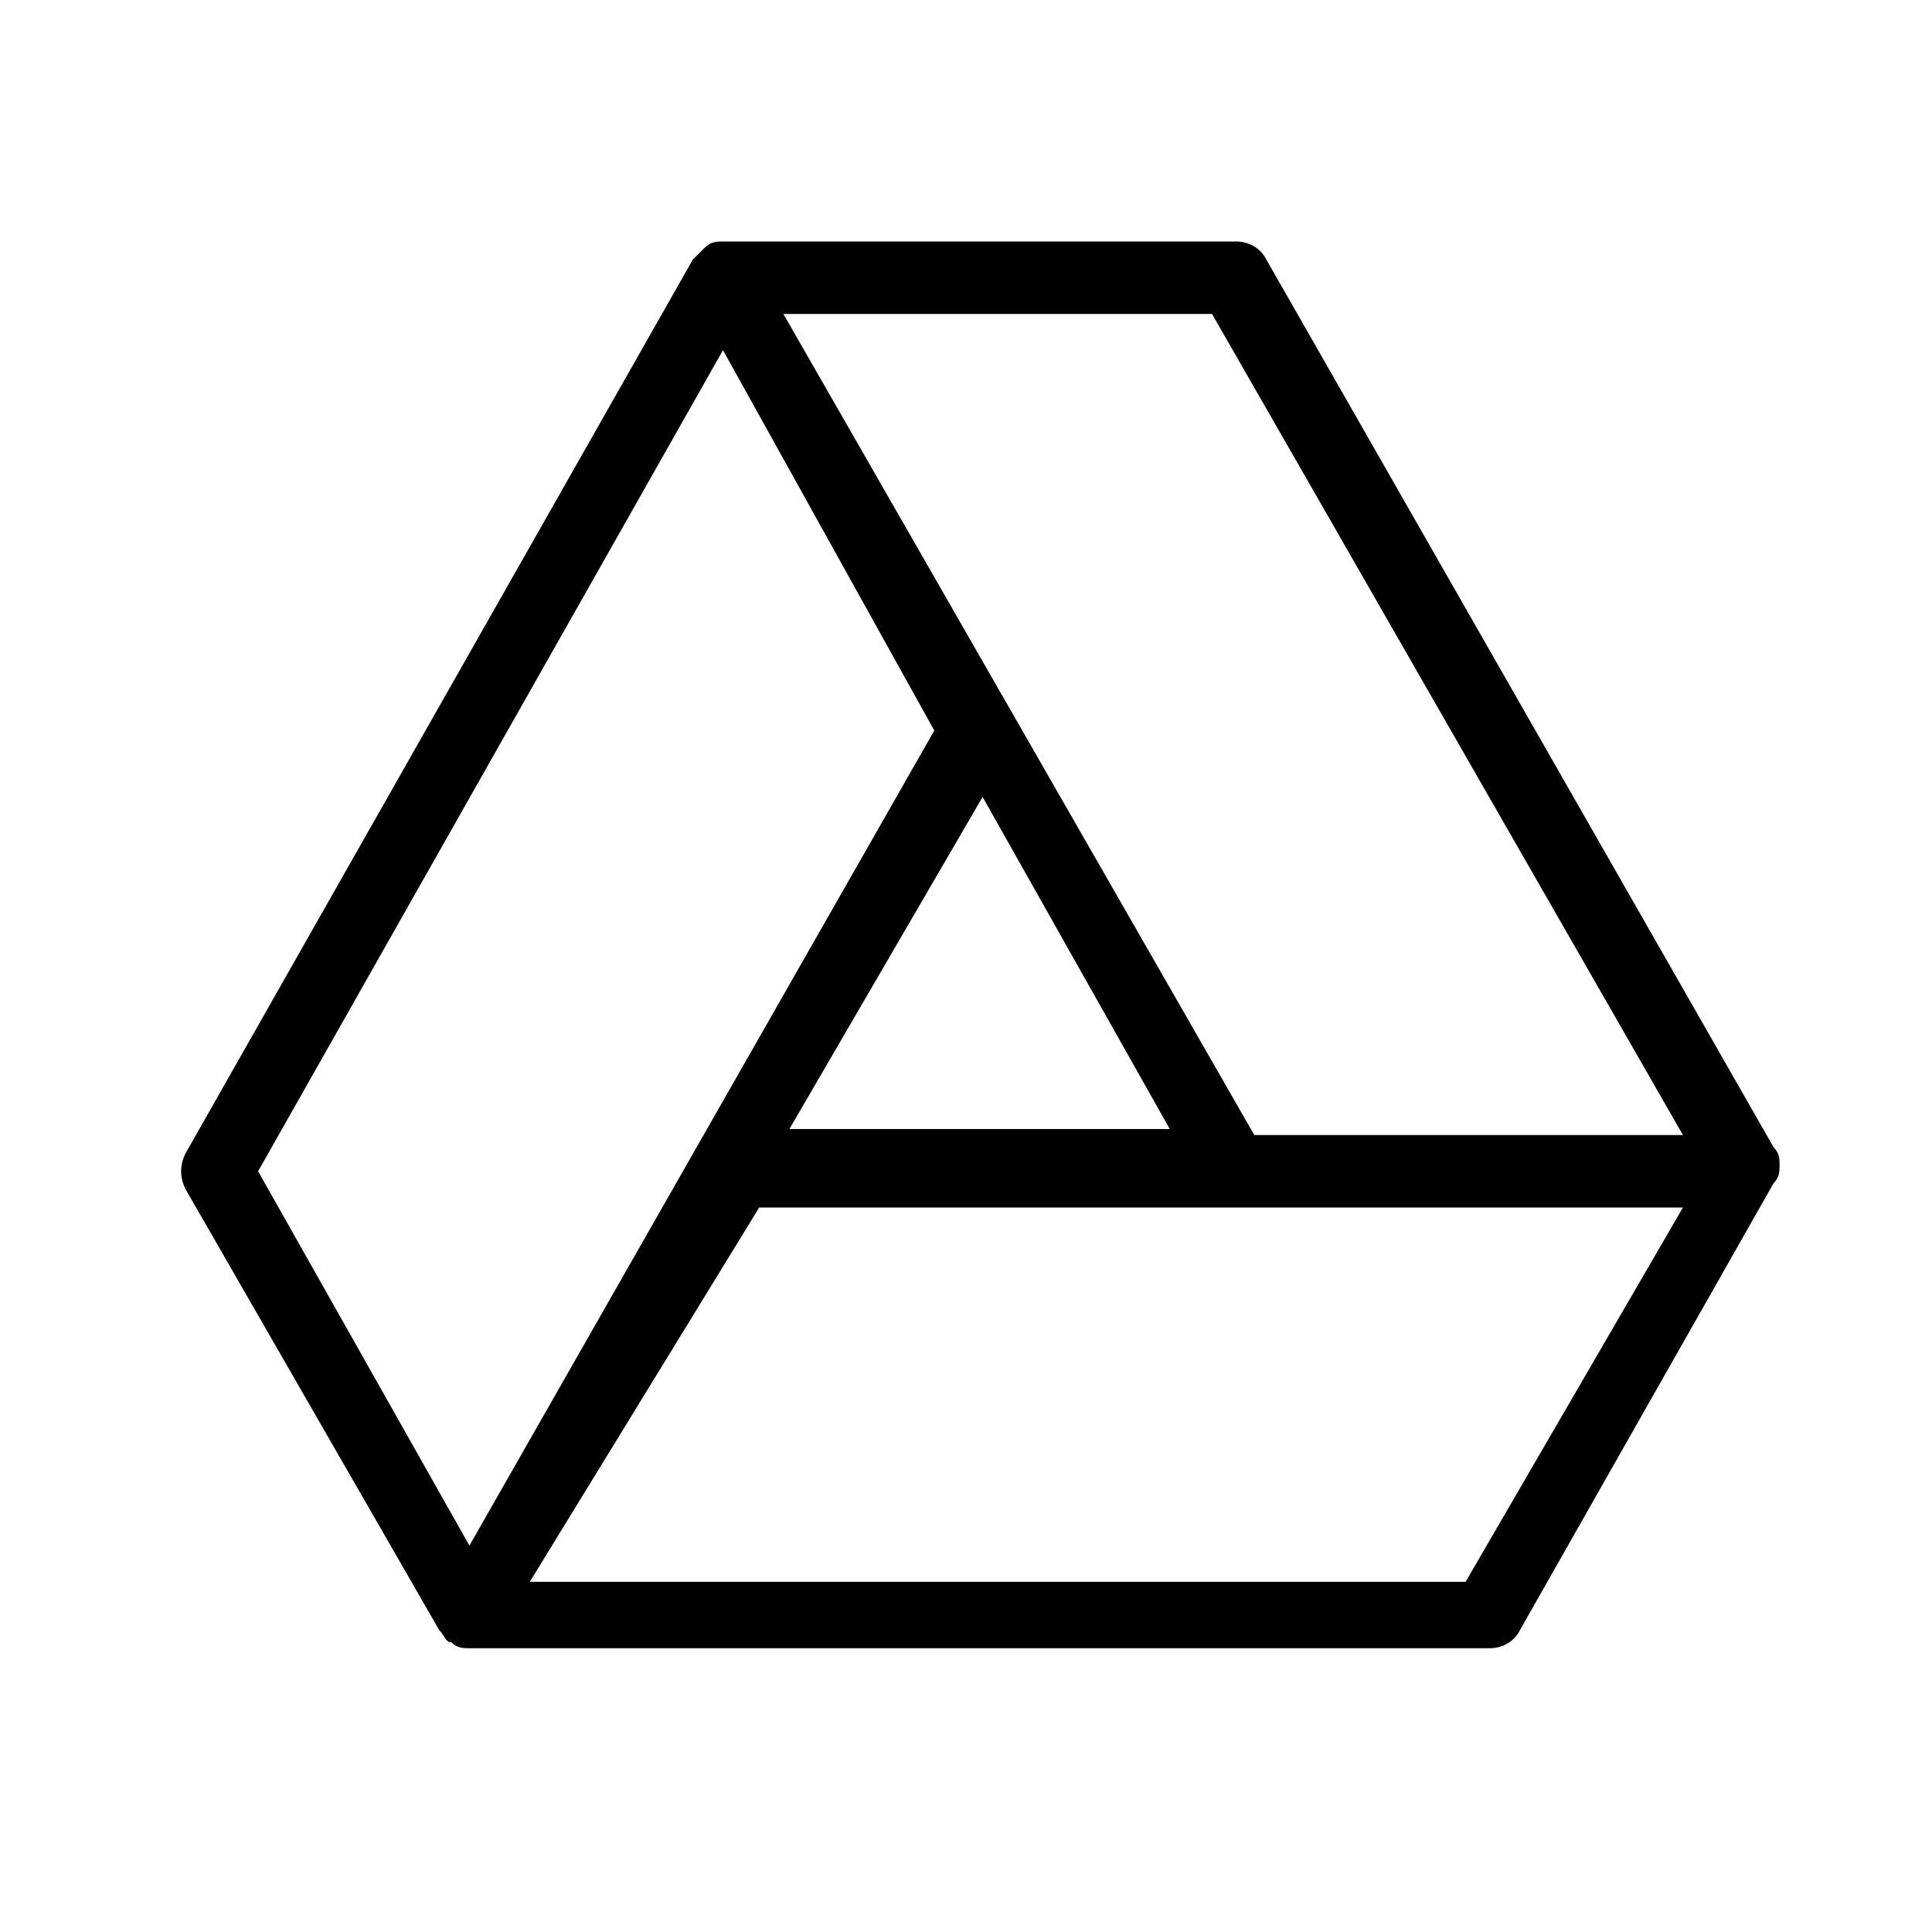
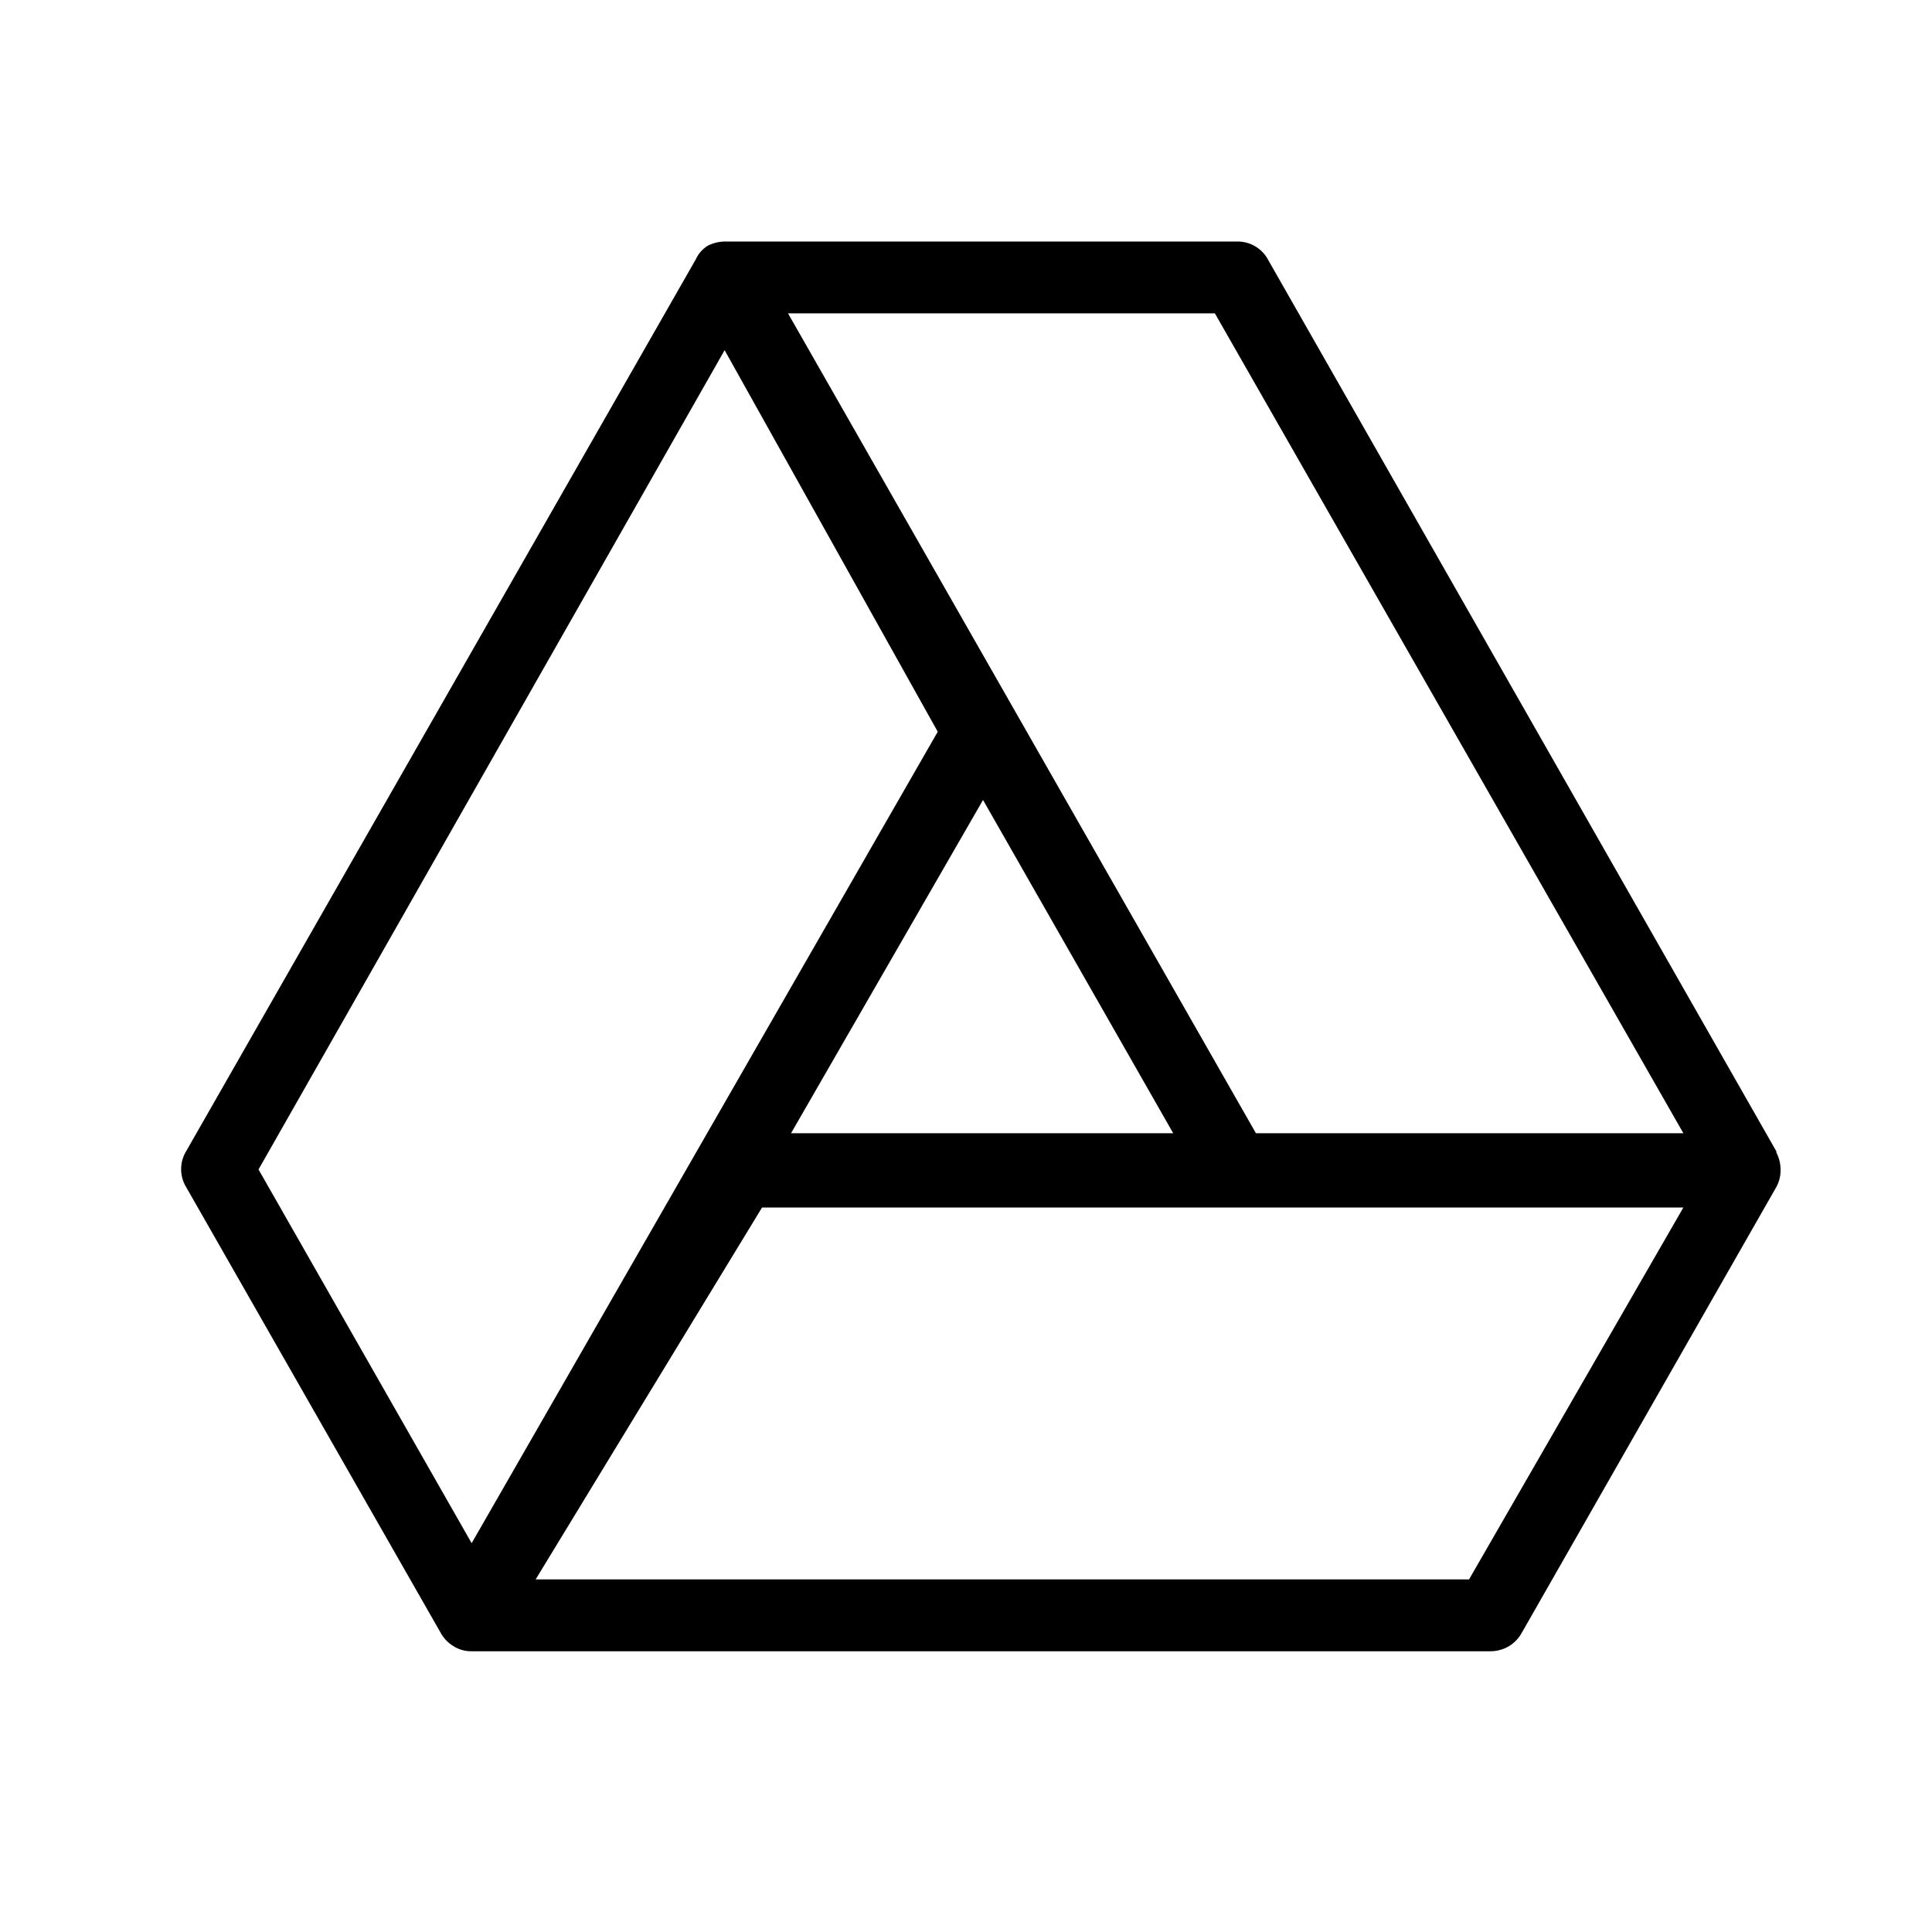
<svg xmlns="http://www.w3.org/2000/svg" width="32" height="32" viewBox="0 0 32 32" fill="none">
-   <path fill-rule="evenodd" clip-rule="evenodd" d="M16.275 13.2L13.075 18.7H19.375L16.275 13.2ZM11.475 4.3L3.075 19.1C2.975 19.3 2.975 19.5 3.075 19.7L7.275 27C7.375 27.1 7.375 27.2 7.475 27.2C7.575 27.3 7.675 27.3 7.775 27.3H24.675C24.875 27.3 25.075 27.2 25.175 27L29.375 19.6C29.475 19.5 29.475 19.4 29.475 19.3C29.475 19.2 29.475 19.1 29.375 19L20.975 4.3C20.875 4.1 20.675 4 20.475 4H11.975C11.875 4 11.775 4 11.675 4.1C11.675 4.1 11.575 4.2 11.475 4.3ZM27.875 20H12.575L8.775 26.2H24.275L27.875 20ZM4.275 19.4L11.975 5.8L15.475 12.1L7.775 25.6L4.275 19.4ZM20.775 18.8H27.875L20.075 5.2H12.975L20.775 18.8Z" fill="black" />
+   <path fill-rule="evenodd" clip-rule="evenodd" d="M29.422 19.07L21.002 4.3C20.953 4.208 20.879 4.132 20.789 4.079C20.699 4.026 20.597 3.999 20.492 4H12.002C11.905 4.002 11.809 4.026 11.722 4.07C11.634 4.125 11.564 4.205 11.522 4.3L3.082 19.07C3.028 19.159 3 19.261 3 19.365C3 19.469 3.028 19.571 3.082 19.66L7.302 27.05C7.35 27.136 7.419 27.208 7.502 27.26C7.594 27.321 7.702 27.352 7.812 27.35H24.692C24.796 27.349 24.898 27.321 24.988 27.269C25.077 27.216 25.151 27.14 25.202 27.05L29.422 19.66C29.469 19.574 29.493 19.478 29.492 19.38C29.493 19.279 29.469 19.18 29.422 19.09V19.07ZM4.282 19.37L12.002 5.8L15.532 12.12L7.812 25.56L4.282 19.37ZM16.282 13.25L19.432 18.77H13.102L16.282 13.25ZM24.332 26.16H8.872L12.622 20H27.882L24.332 26.16ZM20.802 18.77L13.052 5.19H20.122L27.882 18.77H20.802Z" fill="black" />
</svg>
